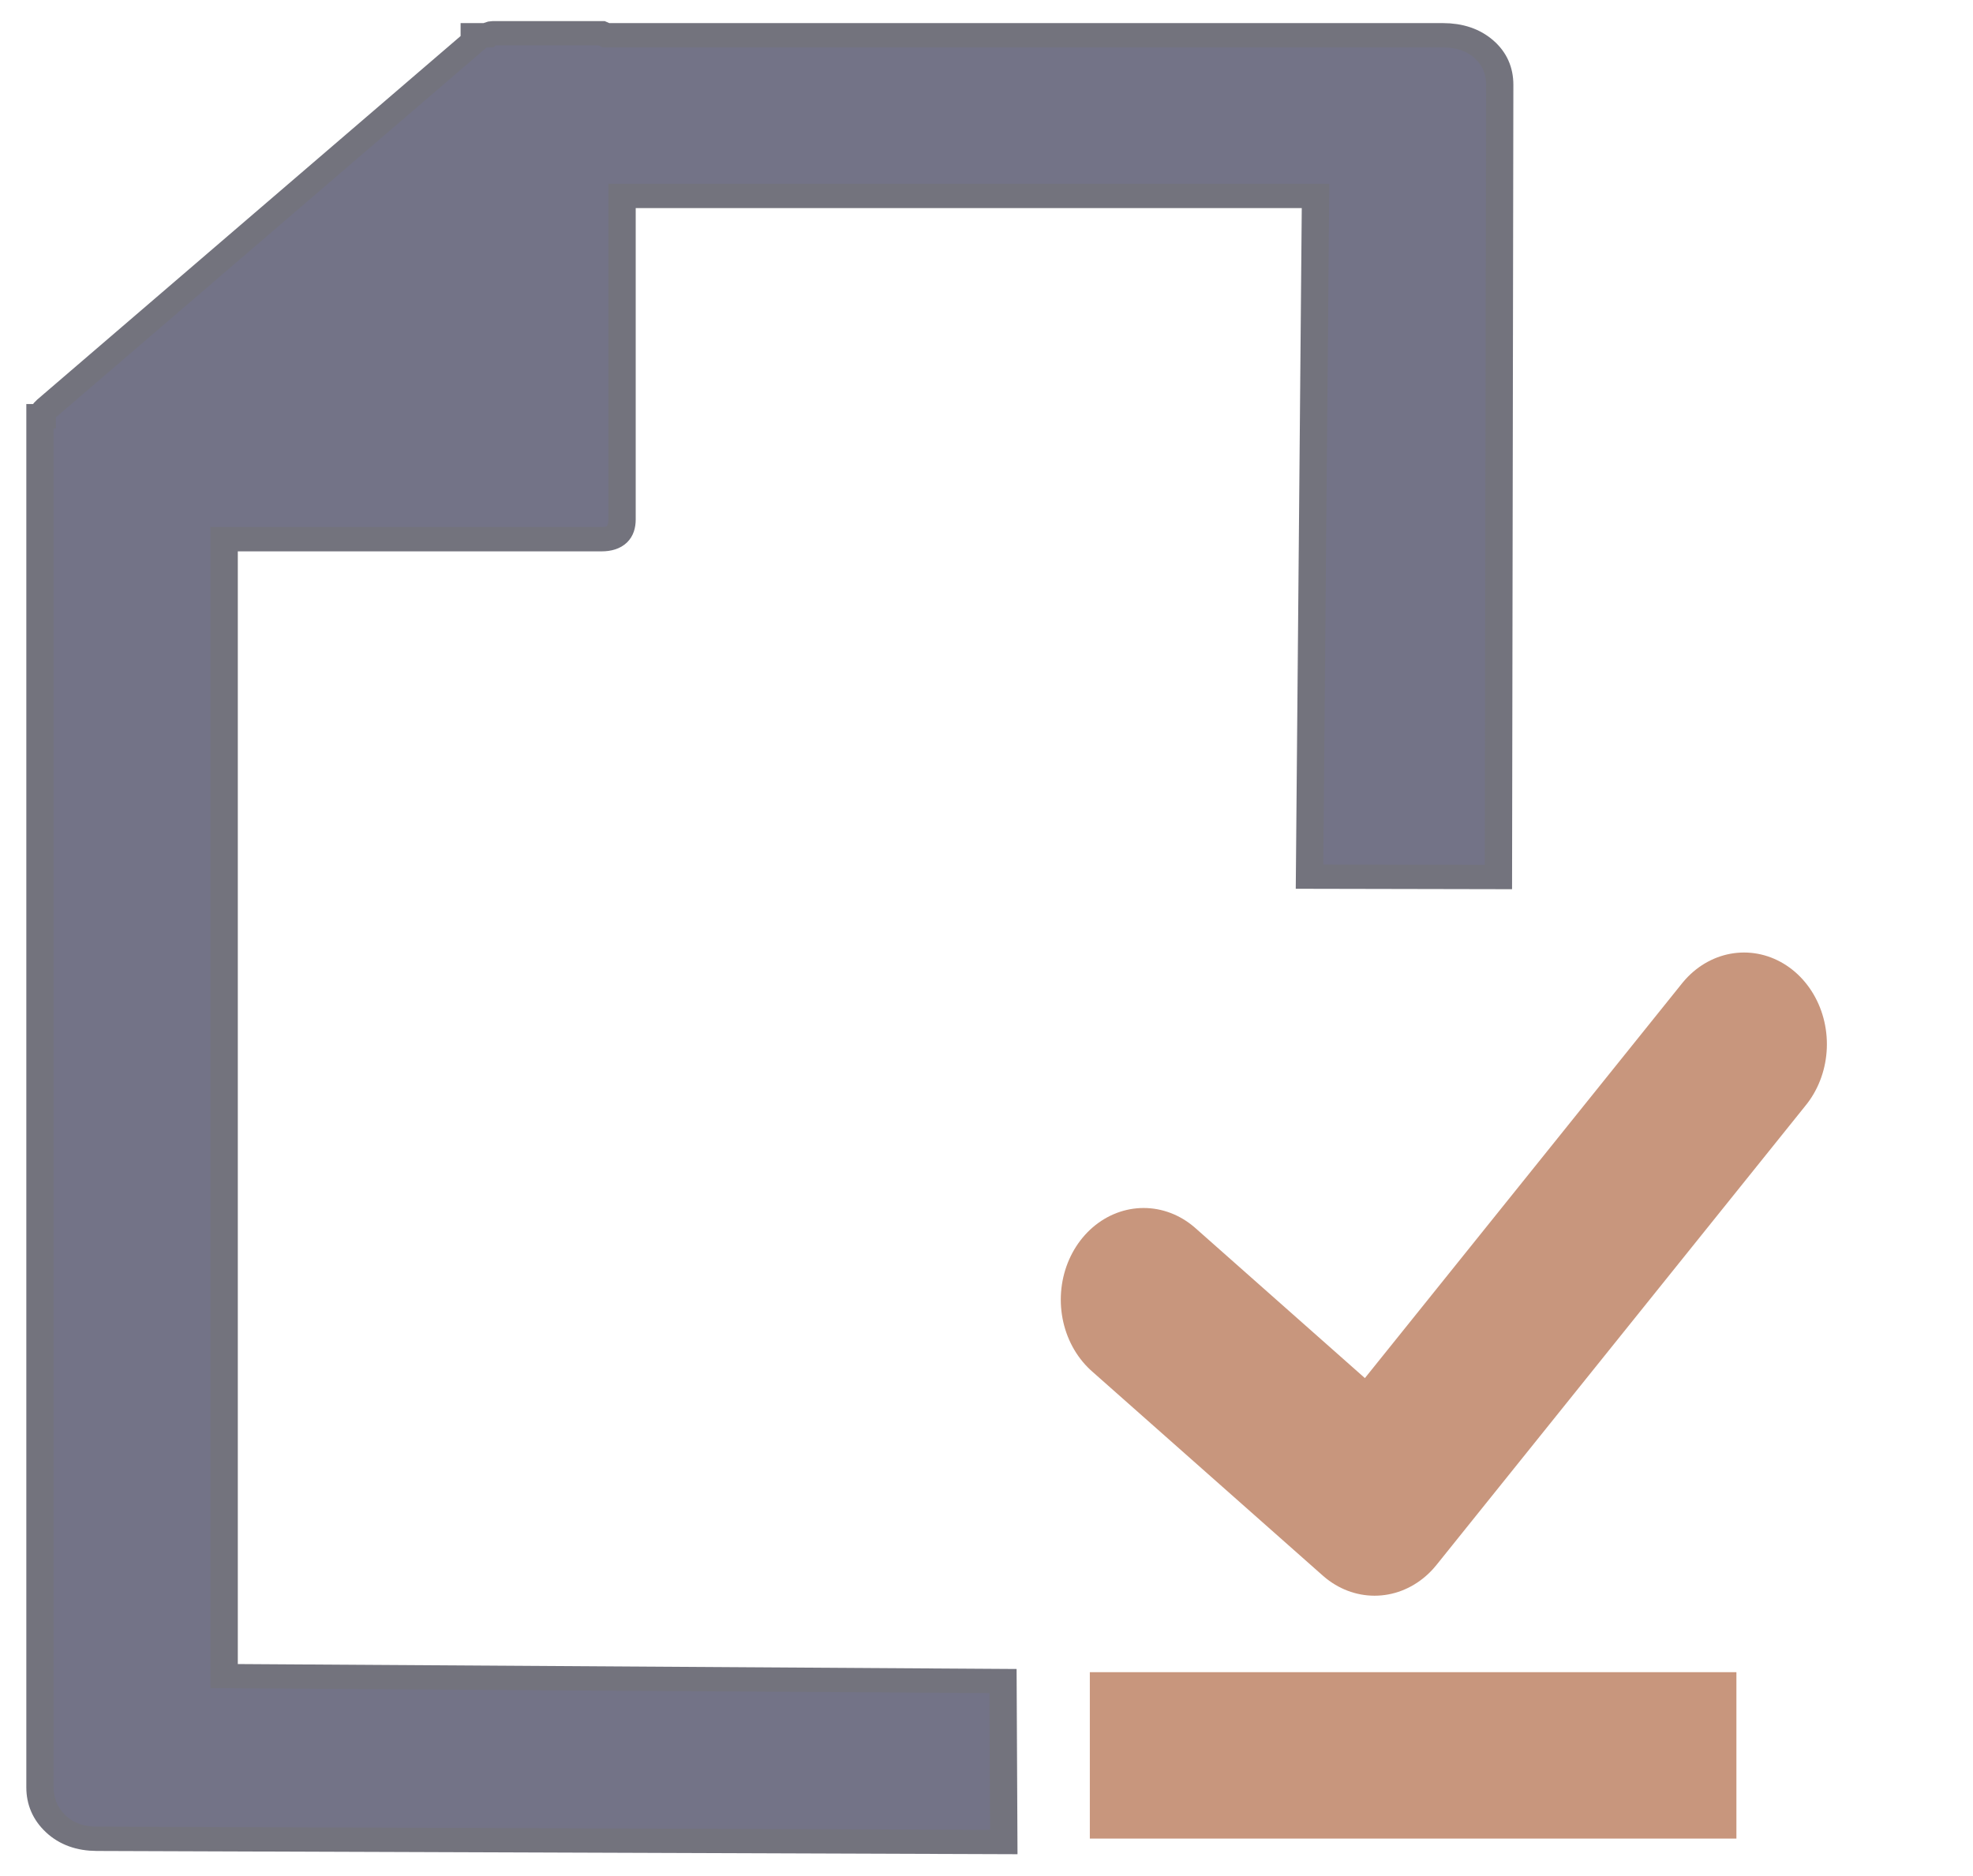
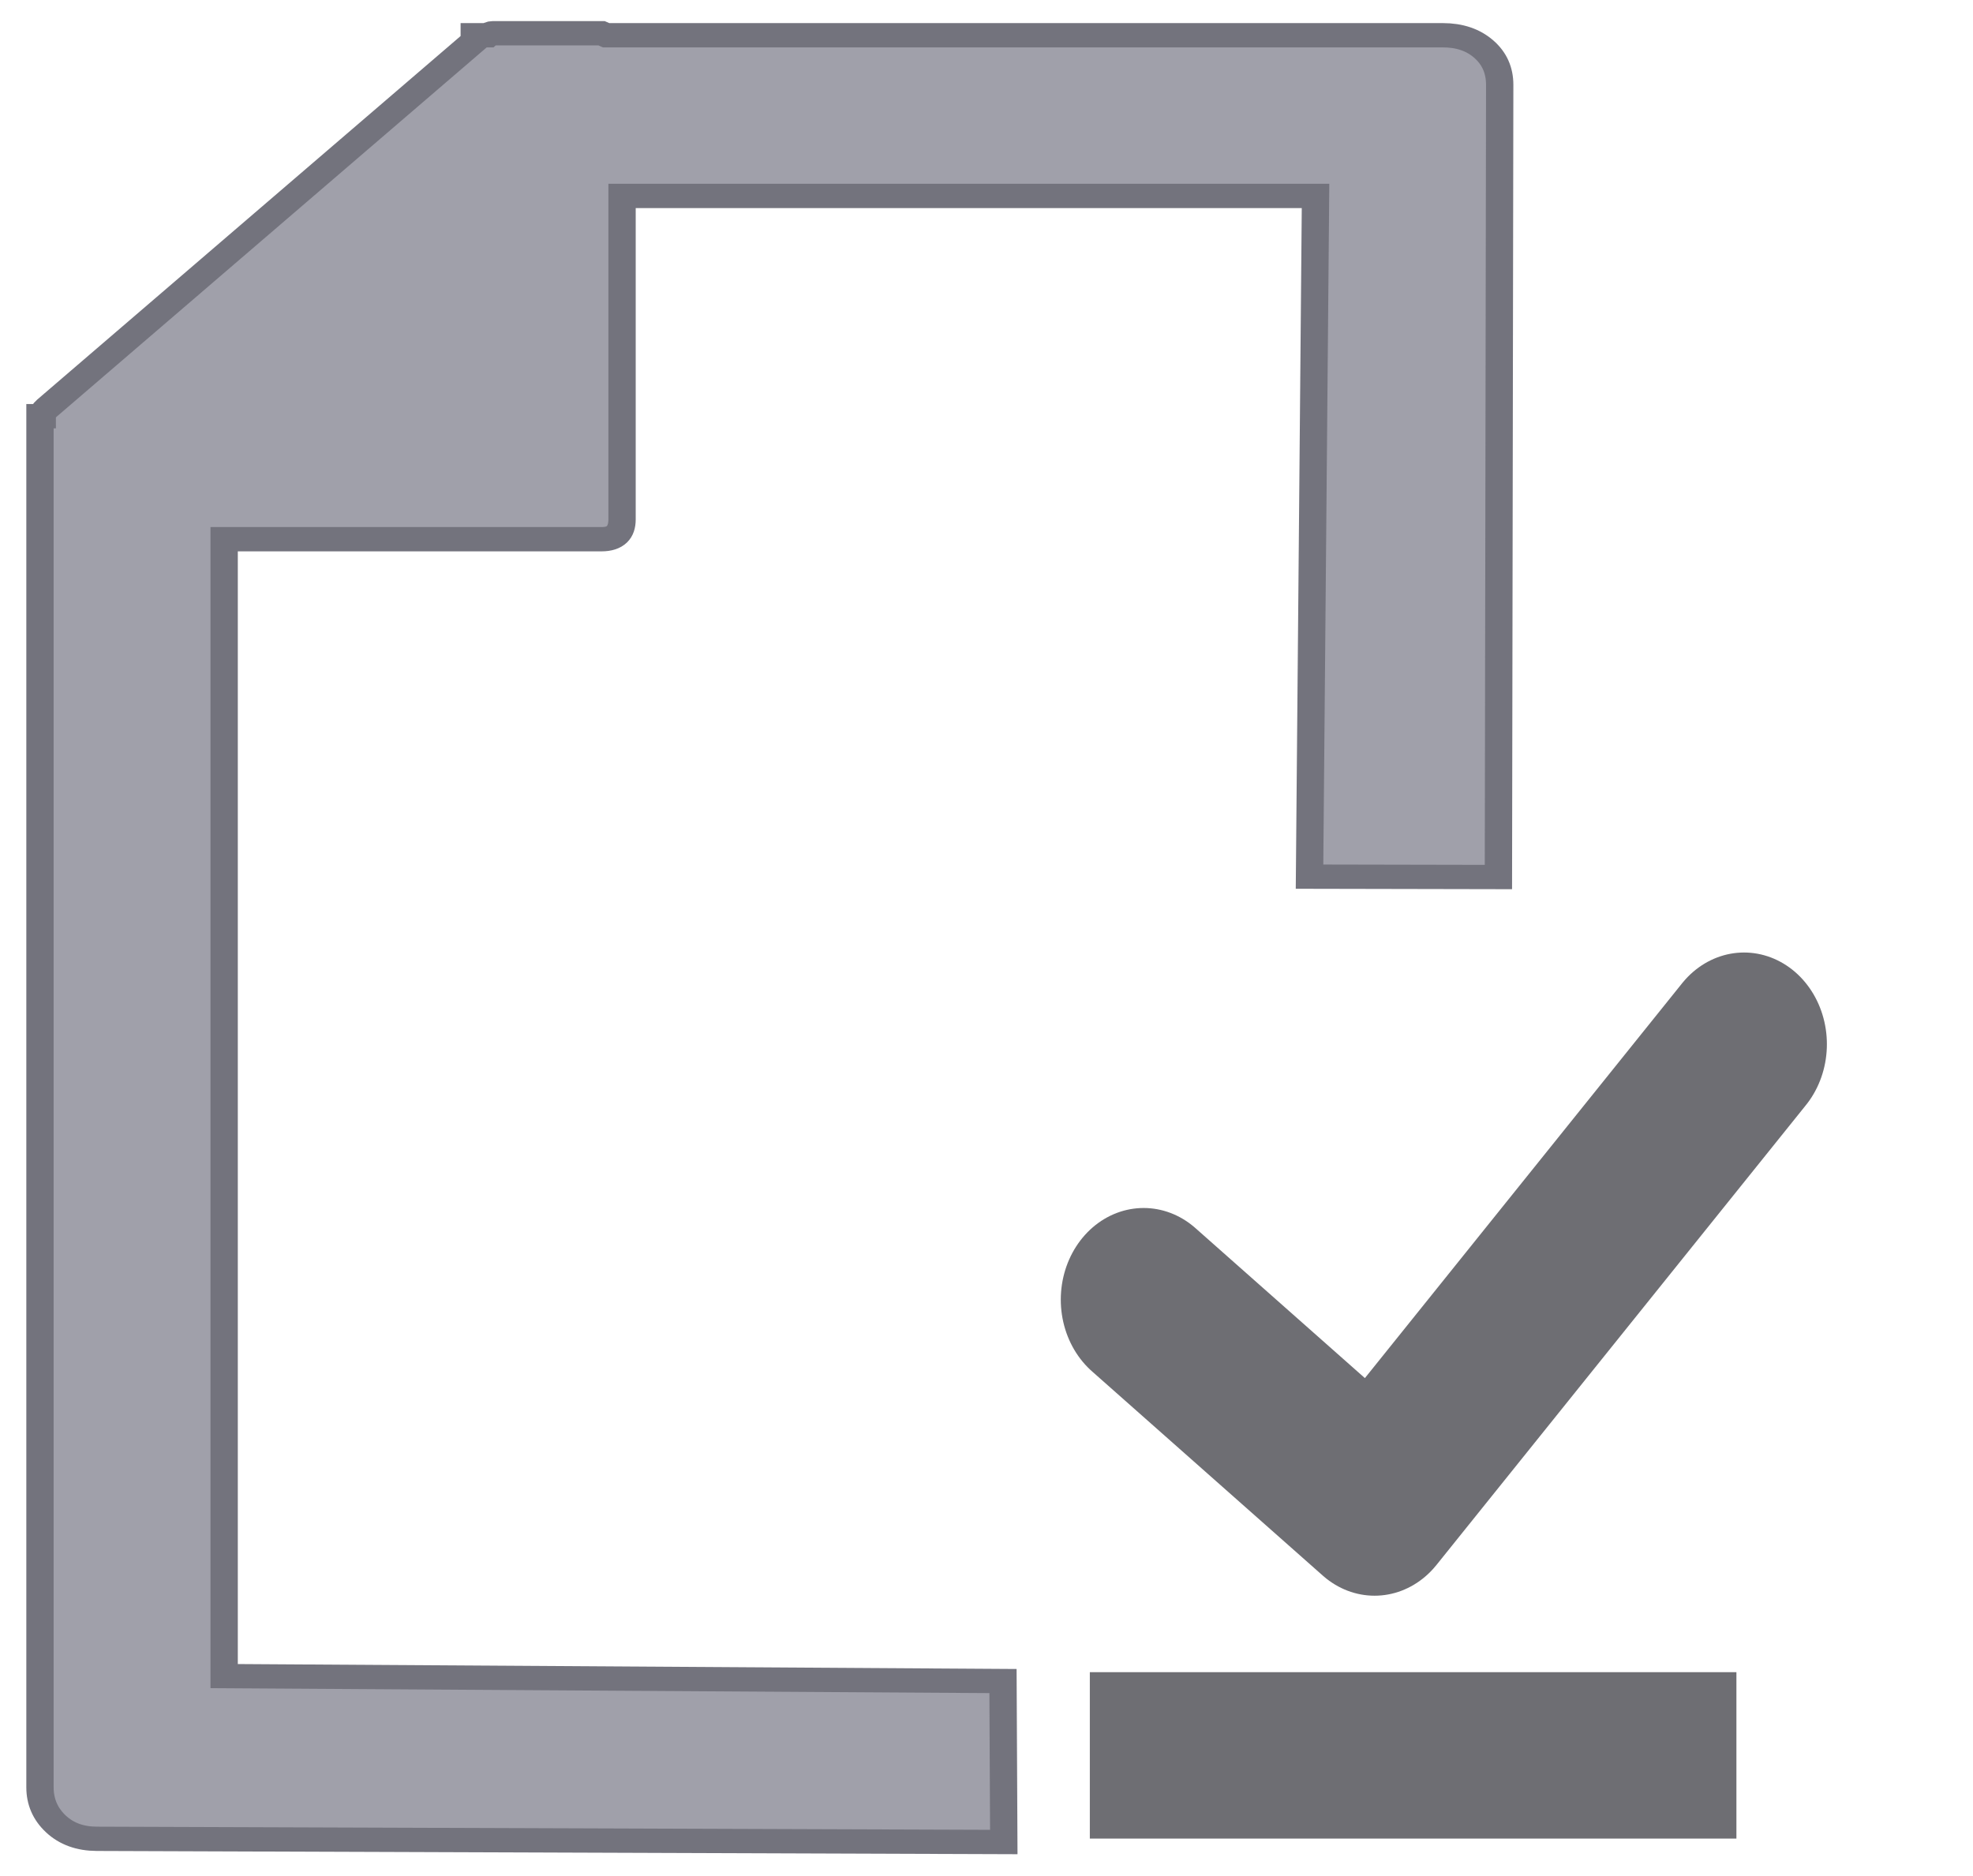
<svg xmlns="http://www.w3.org/2000/svg" height="97.527" viewBox="0 0 102.582 97.527" width="102.582" version="1.1" id="svg2">
  <defs id="defs2" />
  <g fill="none" fill-rule="evenodd" id="g2" transform="matrix(1.946449,0,0,2.084776,171.6794,96.7627)" />
  <g id="g3" transform="matrix(0.3357943,0,0,0.2985843,-6.047279,-0.2373026)" style="fill:#73737d;fill-opacity:1">
    <g id="g2-0" style="fill:#73737d;fill-opacity:1">
-       <path style="fill:#737387;fill-opacity:1;stroke:#73737d;stroke-width:4.23;stroke-dasharray:none;stroke-opacity:1" d="m 52.715,292.647 120.593,0.86 0.123,28.028 -140.431,-0.558 c -2.582,-0.01 -4.694,-0.864 -6.337,-2.591 -1.643,-1.729 -2.464,-3.858 -2.464,-6.391 V 91.23 74.302 73.265 h 0.352 c 0,-0.461 0.235,-0.921 0.704,-1.382 L 91.441,7.969 V 6.932 h 2.112 C 93.788,6.702 94.023,6.587 94.257,6.587 H 111.156 l 0.704,0.345 h 129.556 c 2.58,0 4.694,0.806 6.337,2.418 1.643,1.612 2.464,3.685 2.464,6.219 l -0.2,137.939 -29.247,-0.067 0.93,-118.526 H 114.325 v 56.314 c 0,2.303 -1.056,3.455 -3.168,3.455 H 52.715 Z" id="path1-2" />
+       <path style="fill:#a0a0aa;fill-opacity:1;stroke:#73737d;stroke-width:4.23;stroke-dasharray:none;stroke-opacity:1" d="m 52.715,292.647 120.593,0.86 0.123,28.028 -140.431,-0.558 c -2.582,-0.01 -4.694,-0.864 -6.337,-2.591 -1.643,-1.729 -2.464,-3.858 -2.464,-6.391 V 91.23 74.302 73.265 h 0.352 c 0,-0.461 0.235,-0.921 0.704,-1.382 L 91.441,7.969 V 6.932 h 2.112 C 93.788,6.702 94.023,6.587 94.257,6.587 H 111.156 l 0.704,0.345 h 129.556 c 2.58,0 4.694,0.806 6.337,2.418 1.643,1.612 2.464,3.685 2.464,6.219 l -0.2,137.939 -29.247,-0.067 0.93,-118.526 H 114.325 v 56.314 c 0,2.303 -1.056,3.455 -3.168,3.455 H 52.715 Z" id="path1-2" />
      <ellipse style="fill:none;fill-opacity:1;stroke-width:2.911" cx="140.091" cy="148.92" id="circle1" rx="70.792" ry="74.81" />
-       <polyline style="fill:none;stroke:#c8967d;stroke-width:7.176;stroke-linecap:round;stroke-linejoin:round;stroke-miterlimit:10;stroke-dasharray:none;stroke-opacity:1" points="  38,15 22,33 12,25 " id="polyline1" transform="matrix(3.575456,0,0,4.448552,152.1798,115.8835)" />
+       <polyline style="fill:none;stroke:#6e6e73;stroke-width:7.176;stroke-linecap:round;stroke-linejoin:round;stroke-miterlimit:10;stroke-dasharray:none;stroke-opacity:1" points="  38,15 22,33 12,25 " id="polyline1" transform="matrix(3.575456,0,0,4.448552,152.1798,115.8835)" />
      <rect style="fill:none;stroke:#73737d;stroke-width:0;stroke-miterlimit:5.5;stroke-dasharray:none;stroke-opacity:1" id="rect1" width="273.108" height="312.993" x="23.62" y="-0.089" />
      <rect style="fill:none;stroke:#73737d;stroke-width:0;stroke-miterlimit:5.5;stroke-dasharray:none;stroke-opacity:1" id="rect3" width="309.432" height="335.51" x="18.239" y="-2.341" />
      <rect style="fill:none;stroke:#73737d;stroke-width:0;stroke-miterlimit:5.5;stroke-dasharray:none;stroke-opacity:1" id="rect4" width="303.468" height="320.568" x="20.141" y="-0.218" />
-       <rect style="fill:#d07878;stroke:#c8967d;stroke-width:15.734;stroke-miterlimit:5.5;stroke-opacity:1" id="rect2" width="84.381" height="13.241" x="194.62" y="299.829" />
+       <rect style="fill:#d07878;stroke:#6e6e73;stroke-width:15.734;stroke-miterlimit:5.5;stroke-opacity:1" id="rect2" width="84.381" height="13.241" x="194.62" y="299.829" />
    </g>
  </g>
</svg>
